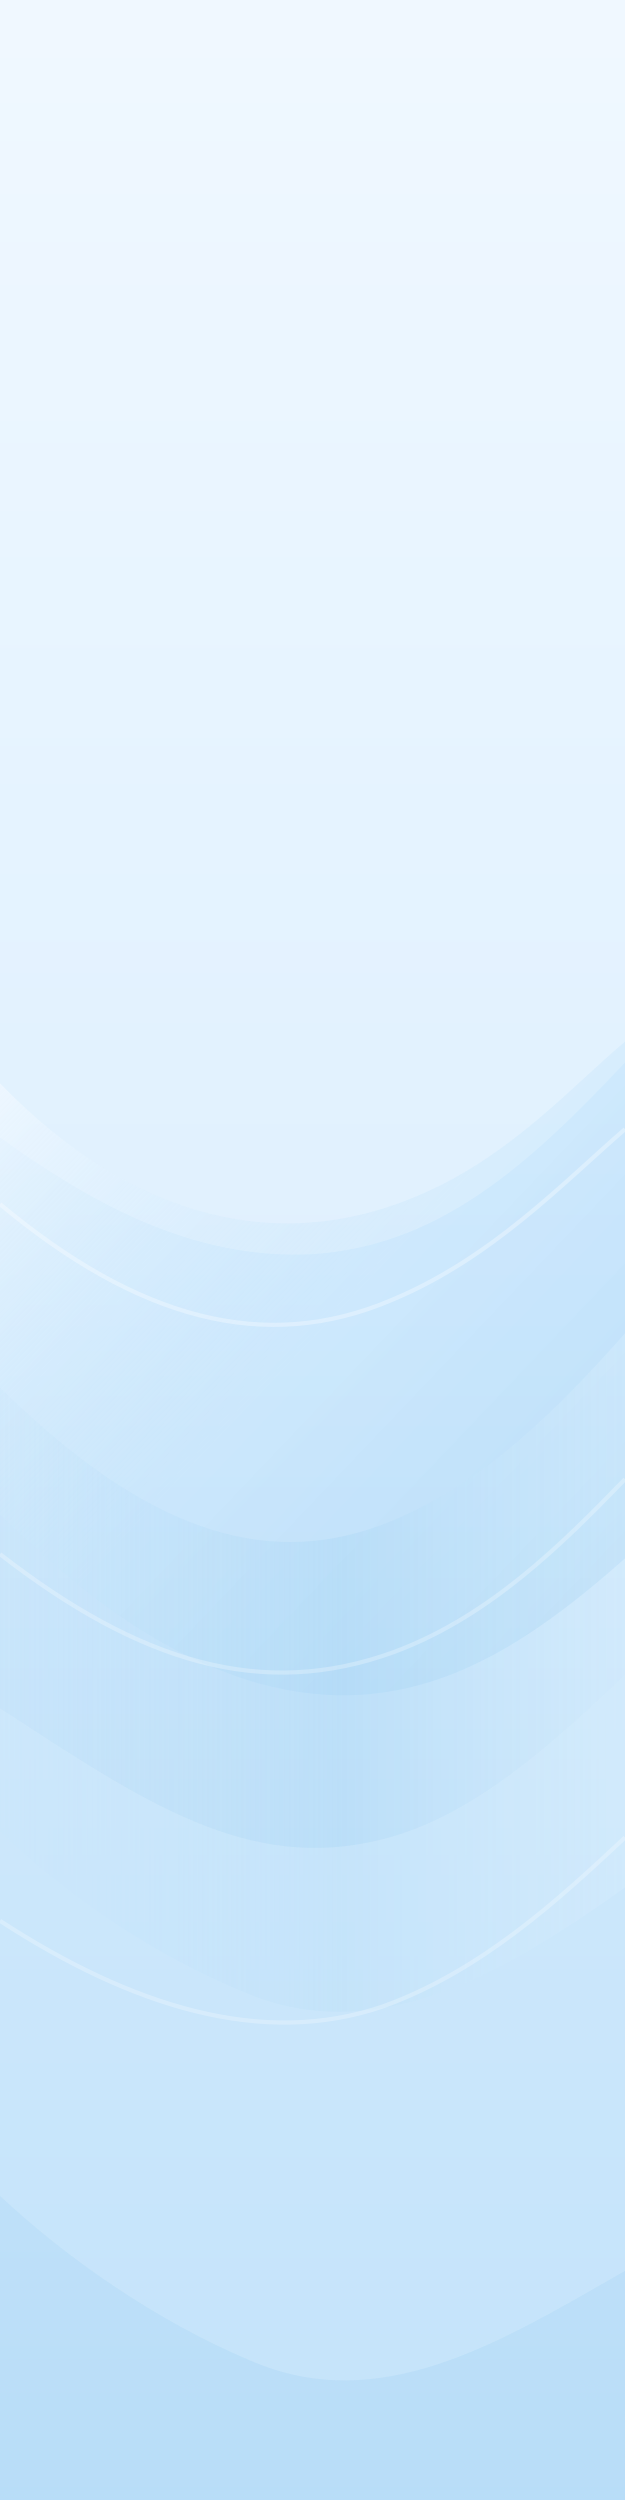
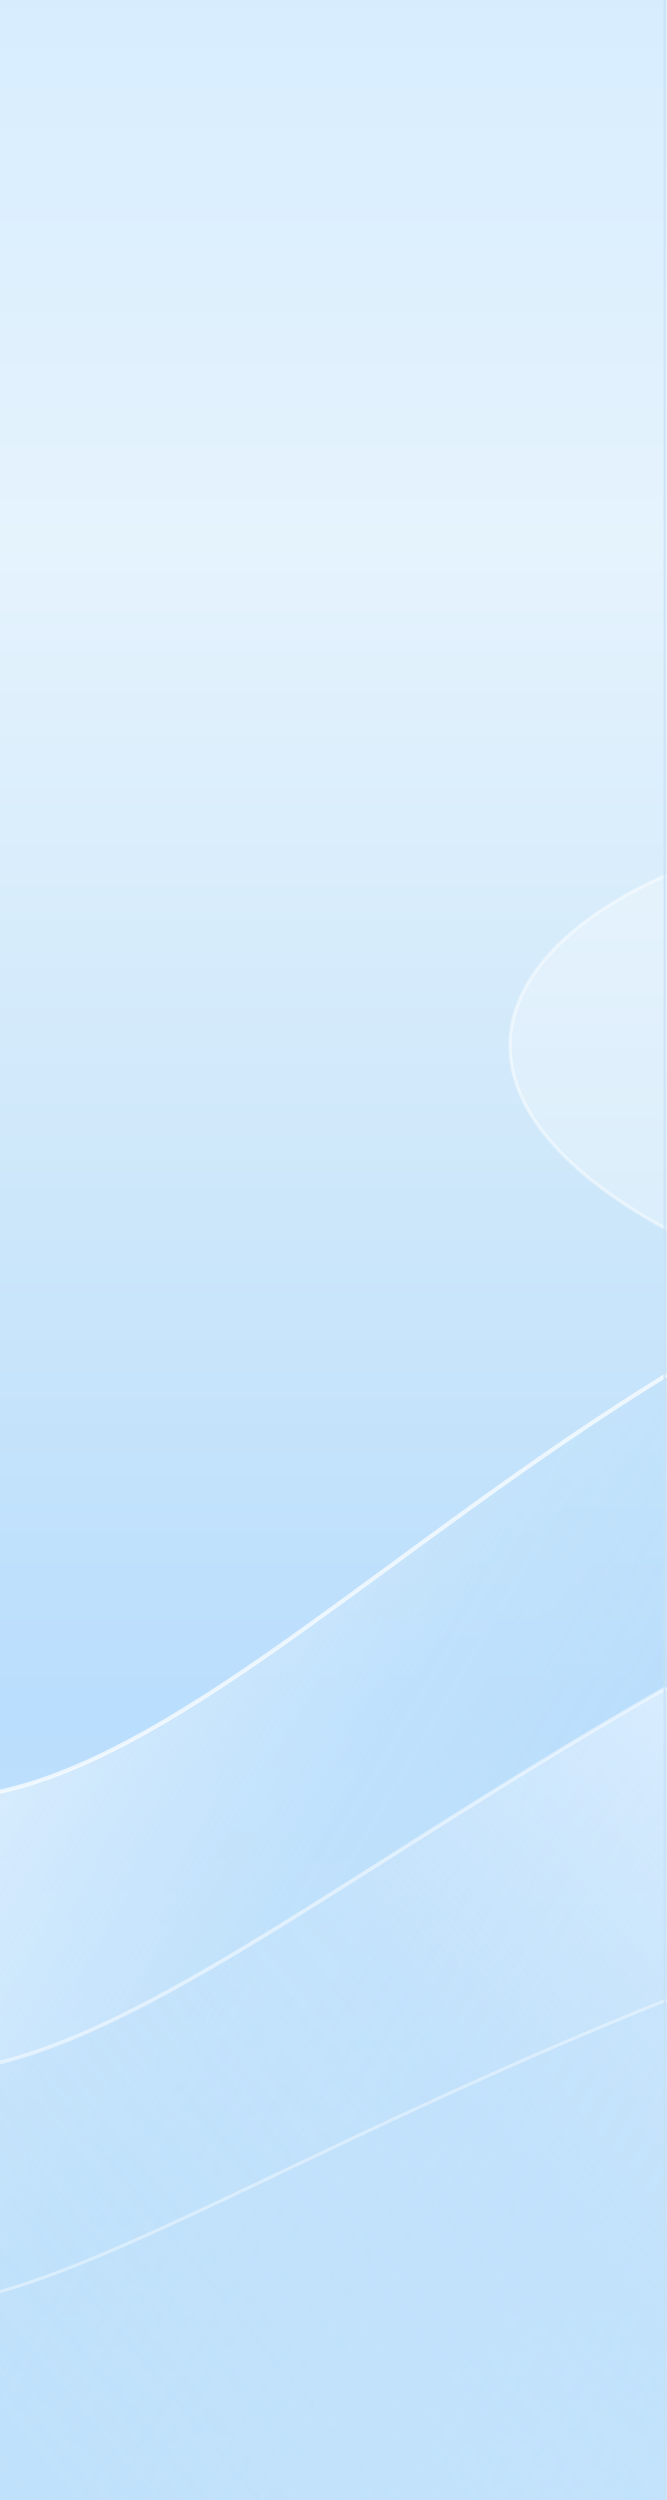
- <svg xmlns="http://www.w3.org/2000/svg" width="300" height="1200" viewBox="0 0 300 1200" preserveAspectRatio="none">
+ <svg xmlns="http://www.w3.org/2000/svg" width="320" height="1200" viewBox="0 0 320 1200" preserveAspectRatio="none">
  <defs>
-     <linearGradient id="sideSky" x1="0" y1="0" x2="0" y2="1">
-       <stop offset="0" stop-color="#EDF7FF" />
-       <stop offset=".36" stop-color="#D9EEFF" />
-       <stop offset=".72" stop-color="#C7E4FA" />
-       <stop offset="1" stop-color="#B8DDF8" />
+     <linearGradient id="sideSkyBase" x1="0" y1="0" x2="0" y2="1">
+       <stop offset="0%" stop-color="#d7edfe" />
+       <stop offset="22%" stop-color="#e5f3fd" />
+       <stop offset="48%" stop-color="#cde7fa" />
+       <stop offset="68%" stop-color="#badefd" />
+       <stop offset="88%" stop-color="#c2e2fb" />
+       <stop offset="100%" stop-color="#d0e9fe" />
    </linearGradient>
-     <linearGradient id="sideWave1" x1="0" y1="0" x2="1" y2="1">
-       <stop offset="0" stop-color="#F4FAFF" stop-opacity=".76" />
-       <stop offset=".48" stop-color="#C5E5FC" stop-opacity=".34" />
-       <stop offset="1" stop-color="#91C9F1" stop-opacity=".37" />
+     <linearGradient id="sideWaveFill1" x1="0" y1="0" x2="1" y2="1">
+       <stop offset="0%" stop-color="#ffffff" stop-opacity="0.75" />
+       <stop offset="45%" stop-color="#c4e3fb" stop-opacity="0.45" />
+       <stop offset="100%" stop-color="#a4d5f7" stop-opacity="0.35" />
    </linearGradient>
-     <linearGradient id="sideWave2" x1="0" y1="0" x2="1" y2="0">
-       <stop offset="0" stop-color="#B8DDF8" stop-opacity=".1" />
-       <stop offset=".55" stop-color="#A8D6F5" stop-opacity=".38" />
-       <stop offset="1" stop-color="#E5F5FF" stop-opacity=".24" />
+     <linearGradient id="sideWaveFill2" x1="0" y1="1" x2="1" y2="0">
+       <stop offset="0%" stop-color="#b4dcfa" stop-opacity="0.5" />
+       <stop offset="60%" stop-color="#cbe5fc" stop-opacity="0.38" />
+       <stop offset="100%" stop-color="#edf6ff" stop-opacity="0.6" />
    </linearGradient>
  </defs>
-   <rect width="300" height="1200" fill="url(#sideSky)" />
-   <path d="M0 0H300V510C254 559 211 598 150 602C91 605 42 576 0 546Z" fill="#F5FBFF" opacity=".4" />
-   <path d="M0 520C63 585 135 604 205 572C247 553 276 520 300 500V748C245 797 193 827 124 808C72 793 33 759 0 727Z" fill="url(#sideWave1)" />
-   <path d="M0 666C60 725 119 756 183 732C231 714 268 676 300 640V906C244 946 182 983 119 957C72 938 30 908 0 879Z" fill="url(#sideWave2)" />
-   <path d="M0 820C69 865 119 899 183 883C228 872 267 835 300 804V1090C239 1125 182 1160 120 1133C75 1114 32 1084 0 1054Z" fill="#D5ECFC" opacity=".42" />
-   <path d="M0 578C66 633 127 650 188 624C236 604 270 568 300 542" fill="none" stroke="#FFFFFF" stroke-opacity=".32" stroke-width="2" />
-   <path d="M0 746C67 798 126 816 189 793C235 776 270 741 300 710" fill="none" stroke="#FFFFFF" stroke-opacity=".26" stroke-width="2" />
-   <path d="M0 922C63 963 126 983 184 963C231 946 268 912 300 882" fill="none" stroke="#FFFFFF" stroke-opacity=".25" stroke-width="2" />
+   <rect width="320" height="1200" fill="url(#sideSkyBase)" />
+   <path d="M320 420 C230 460, 210 530, 320 590 Z" fill="#ffffff" opacity="0.3" />
+   <path d="M320 420 C230 460, 210 530, 320 590" fill="none" stroke="#ffffff" stroke-opacity="0.45" stroke-width="1.6" />
+   <path d="M0 860 C90 840, 190 740, 320 660 L320 1200 L0 1200 Z" fill="url(#sideWaveFill1)" />
+   <path d="M0 860 C90 840, 190 740, 320 660" fill="none" stroke="#ffffff" stroke-opacity="0.7" stroke-width="2" />
+   <path d="M0 990 C80 970, 180 890, 320 810 L320 1200 L0 1200 Z" fill="url(#sideWaveFill2)" />
+   <path d="M0 990 C80 970, 180 890, 320 810" fill="none" stroke="#ffffff" stroke-opacity="0.5" stroke-width="1.8" />
+   <path d="M0 1100 C70 1080, 170 1020, 320 960 L320 1200 L0 1200 Z" fill="#c2e2fb" opacity="0.35" />
+   <path d="M0 1100 C70 1080, 170 1020, 320 960" fill="none" stroke="#ffffff" stroke-opacity="0.4" stroke-width="1.5" />
+   <path d="M319 0 L319 1200" stroke="#c8e0f4" stroke-opacity="0.8" stroke-width="1" />
</svg>
